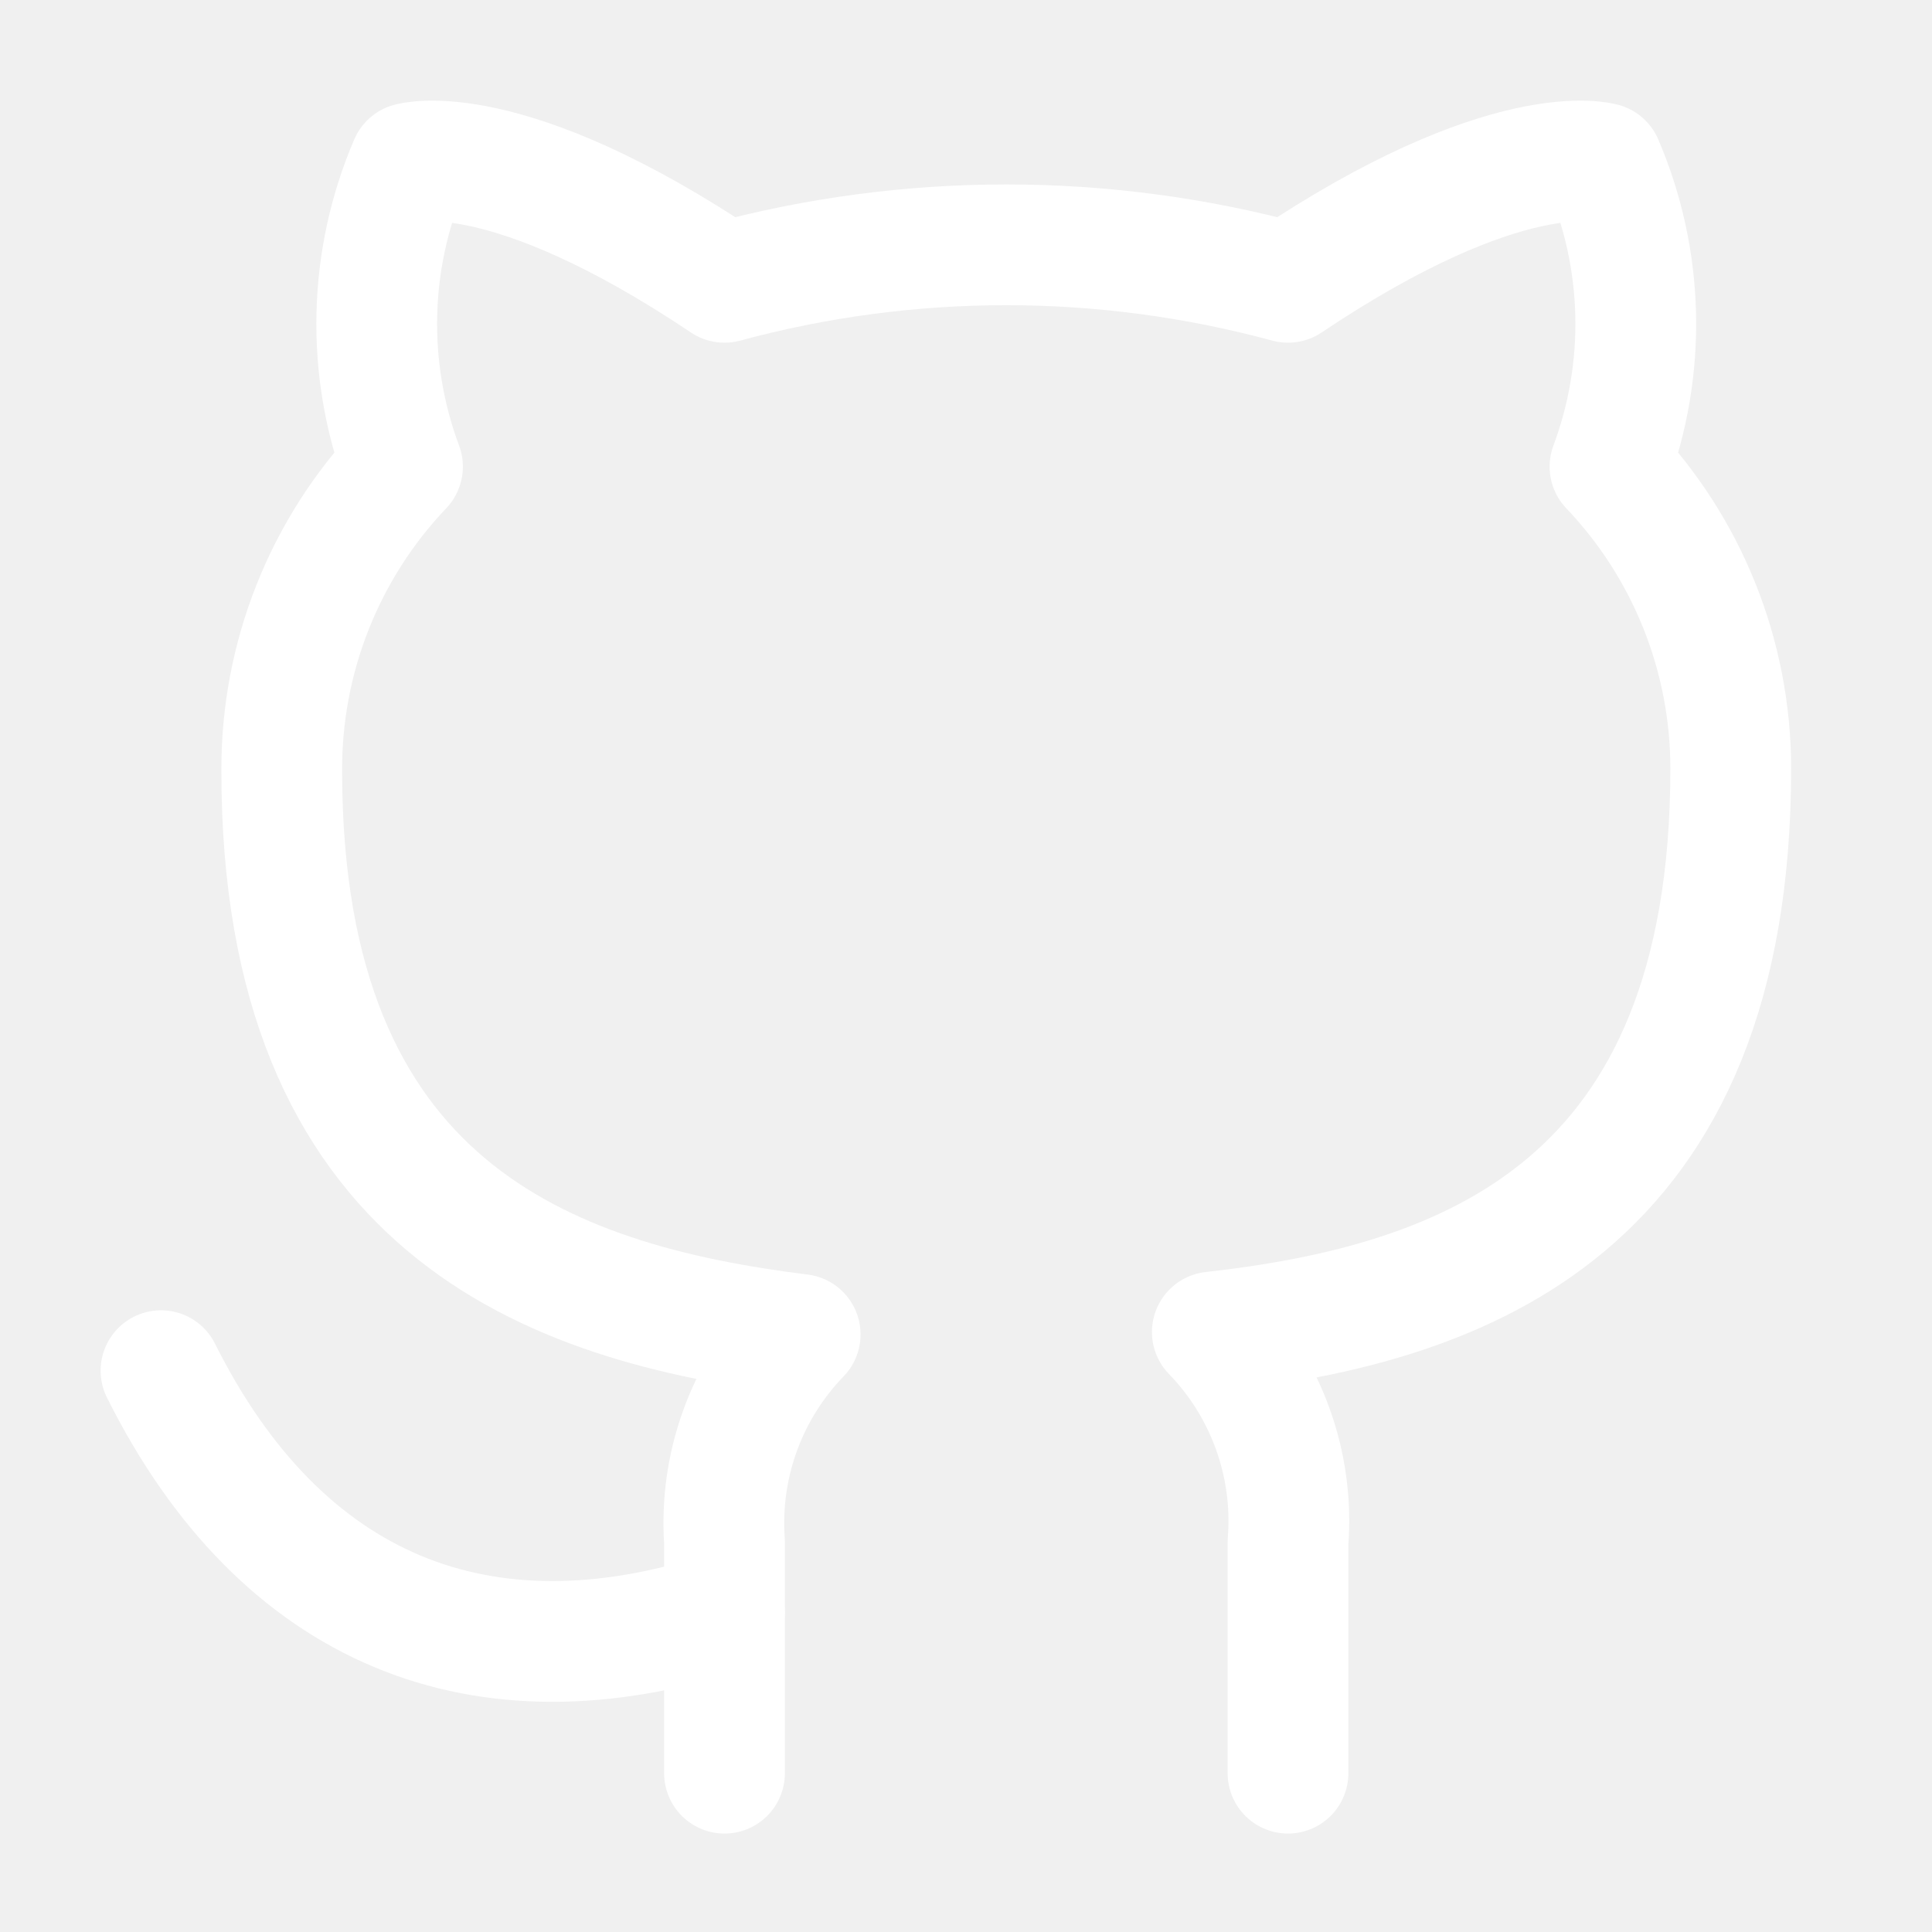
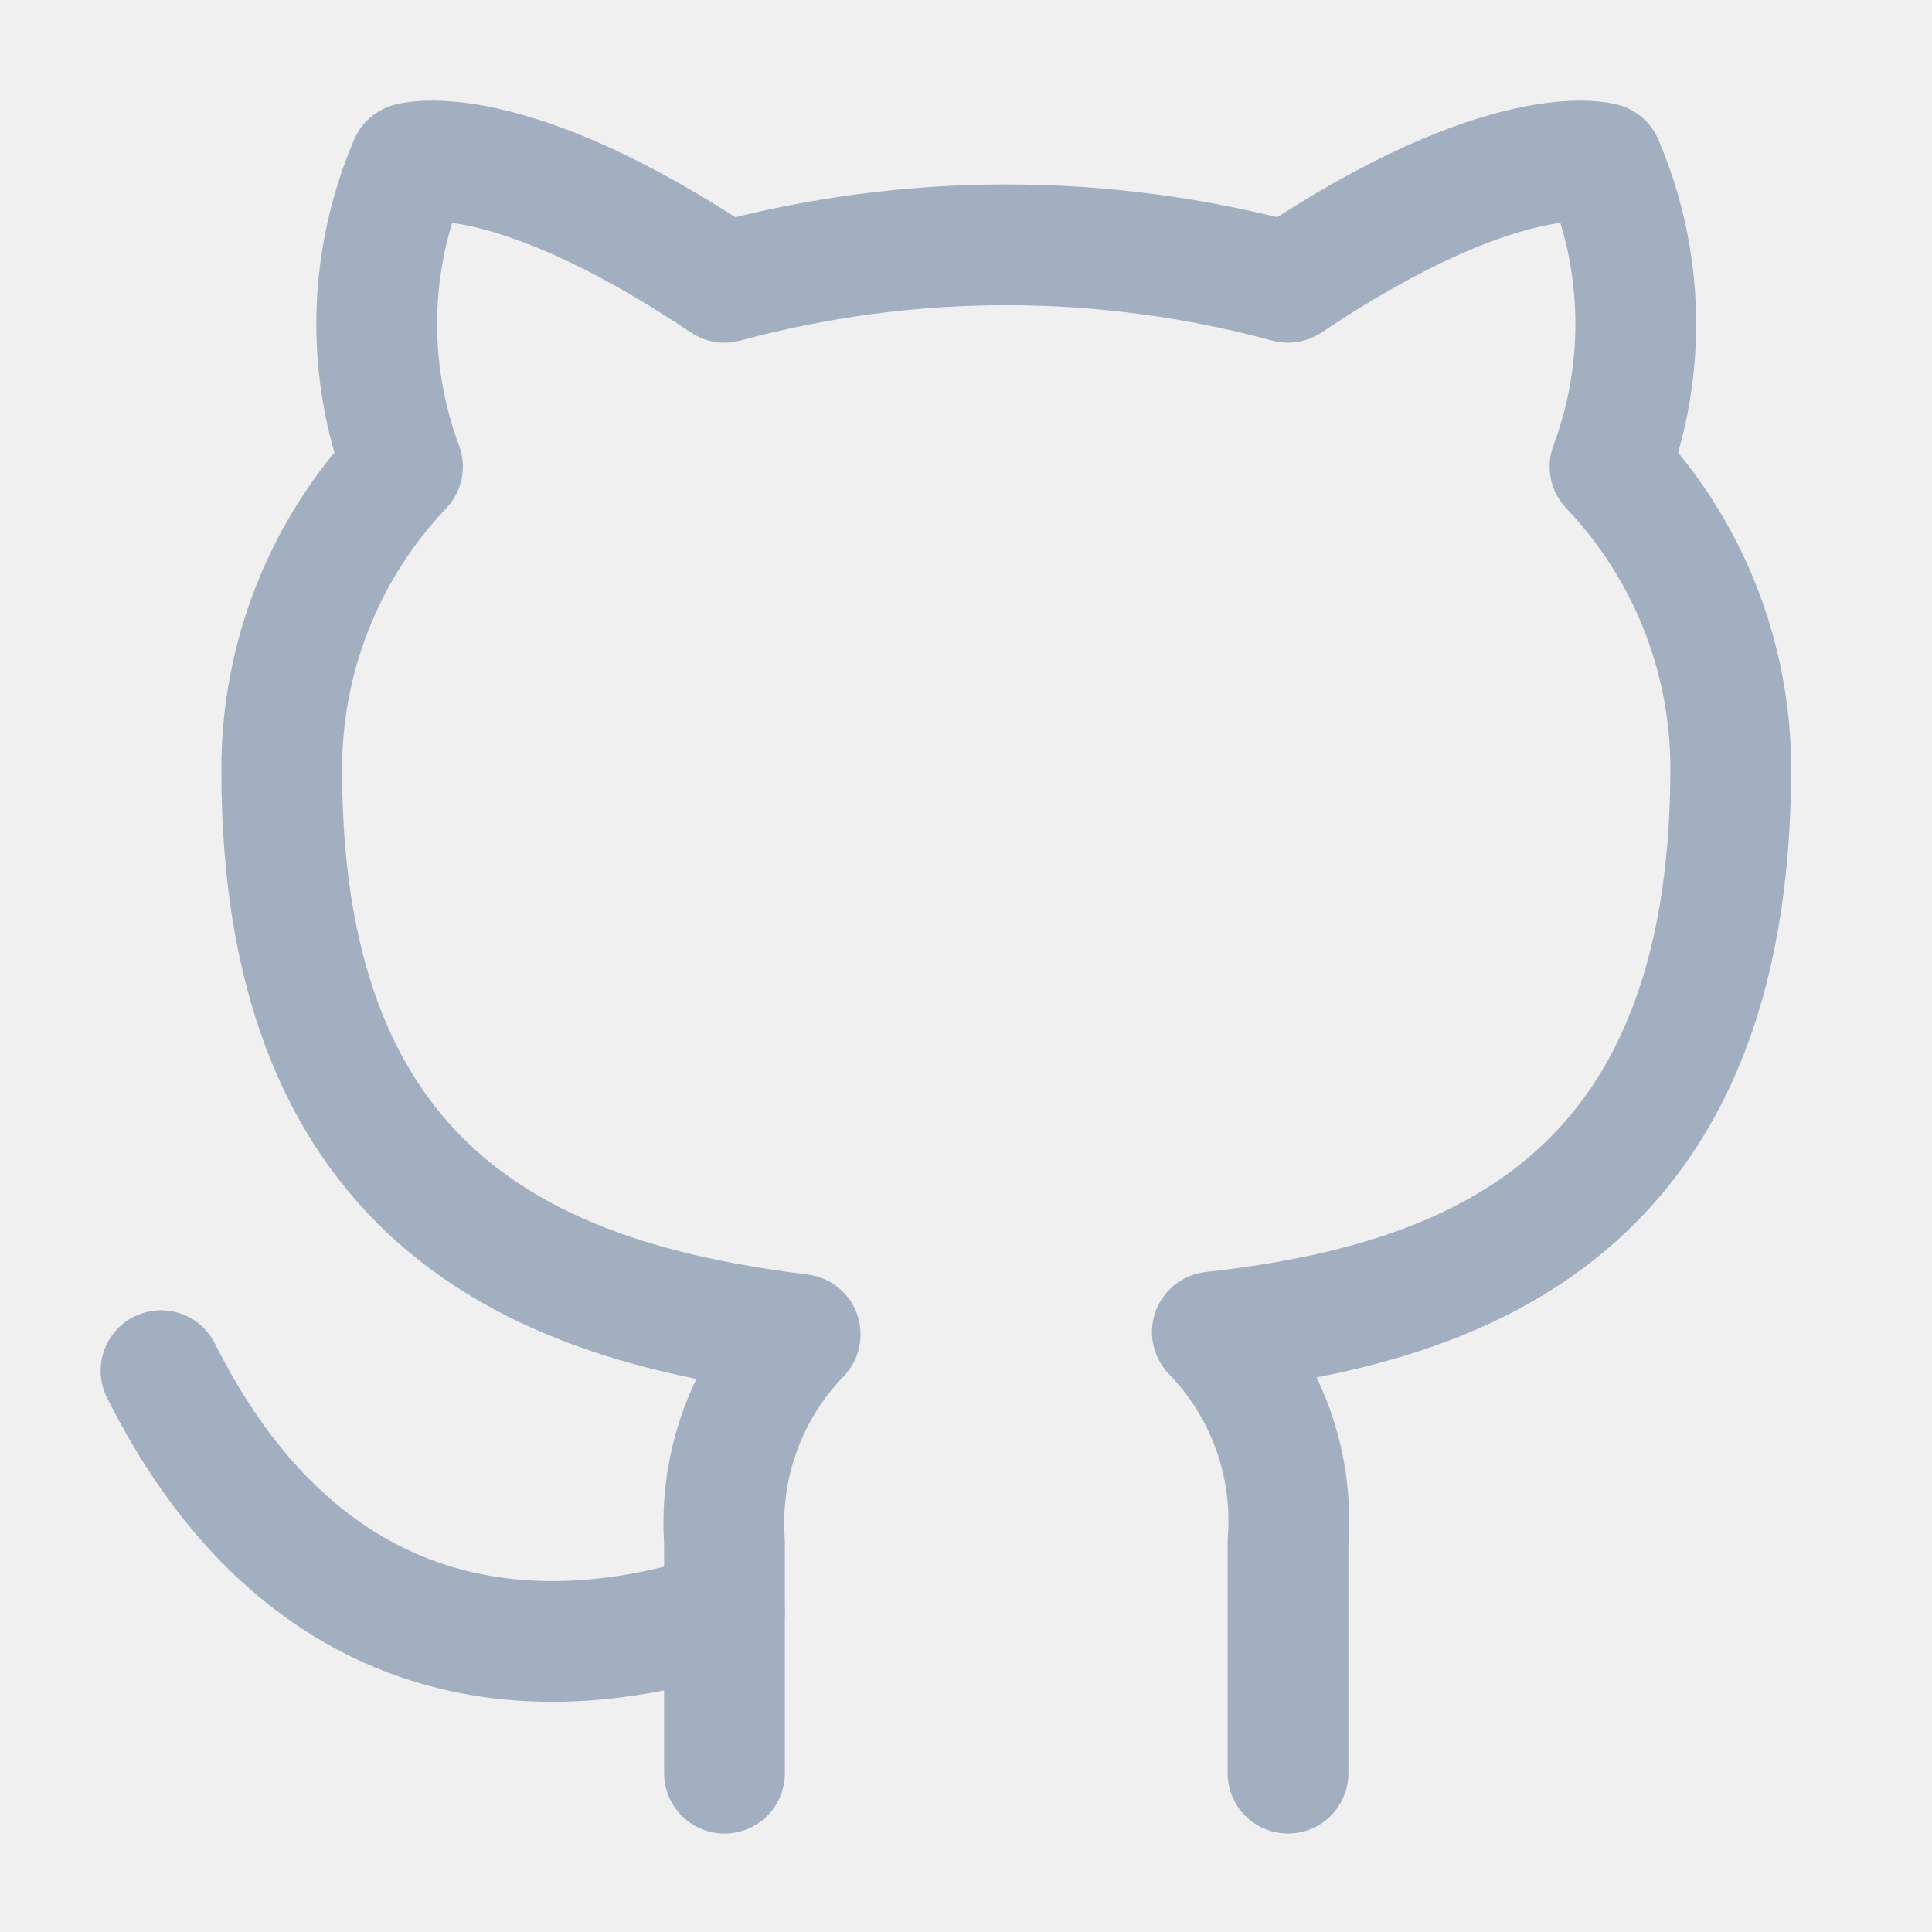
- <svg xmlns="http://www.w3.org/2000/svg" width="24px" height="24px" stroke-width="1.5" viewBox="0 0 24 24" fill="none" color="#ffffff">
-   <path d="M16 22.027V19.157C16.038 18.68 15.973 18.201 15.811 17.751C15.649 17.301 15.393 16.89 15.06 16.547C18.2 16.197 21.5 15.007 21.5 9.547C21.5 8.151 20.963 6.808 20 5.797C20.456 4.575 20.424 3.225 19.91 2.027C19.91 2.027 18.73 1.677 16 3.507C13.708 2.886 11.292 2.886 9 3.507C6.27 1.677 5.09 2.027 5.09 2.027C4.576 3.225 4.544 4.575 5 5.797C4.03 6.815 3.493 8.17 3.5 9.577C3.5 14.997 6.8 16.187 9.94 16.577C9.611 16.917 9.357 17.322 9.195 17.767C9.033 18.211 8.967 18.685 9 19.157V22.027" stroke="#ffffff" stroke-width="1.5" stroke-linecap="round" stroke-linejoin="round" />
-   <path d="M9 20.027C6 21 3.5 20.027 2 17.027" stroke="#ffffff" stroke-width="1.5" stroke-linecap="round" stroke-linejoin="round" />
+ <svg xmlns="http://www.w3.org/2000/svg" width="24px" height="24px" stroke-width="1.5" viewBox="0 0 24 24" fill="none" color="#a2afc1">
+   <path d="M16 22.027V19.157C16.038 18.68 15.973 18.201 15.811 17.751C15.649 17.301 15.393 16.89 15.06 16.547C18.2 16.197 21.5 15.007 21.5 9.547C21.5 8.151 20.963 6.808 20 5.797C20.456 4.575 20.424 3.225 19.91 2.027C19.91 2.027 18.73 1.677 16 3.507C13.708 2.886 11.292 2.886 9 3.507C6.27 1.677 5.09 2.027 5.09 2.027C4.576 3.225 4.544 4.575 5 5.797C4.03 6.815 3.493 8.17 3.5 9.577C3.5 14.997 6.8 16.187 9.94 16.577C9.611 16.917 9.357 17.322 9.195 17.767C9.033 18.211 8.967 18.685 9 19.157V22.027" stroke="#a2afc1" stroke-width="1.5" stroke-linecap="round" stroke-linejoin="round" />
+   <path d="M9 20.027C6 21 3.5 20.027 2 17.027" stroke="#a2afc1" stroke-width="1.5" stroke-linecap="round" stroke-linejoin="round" />
</svg>
